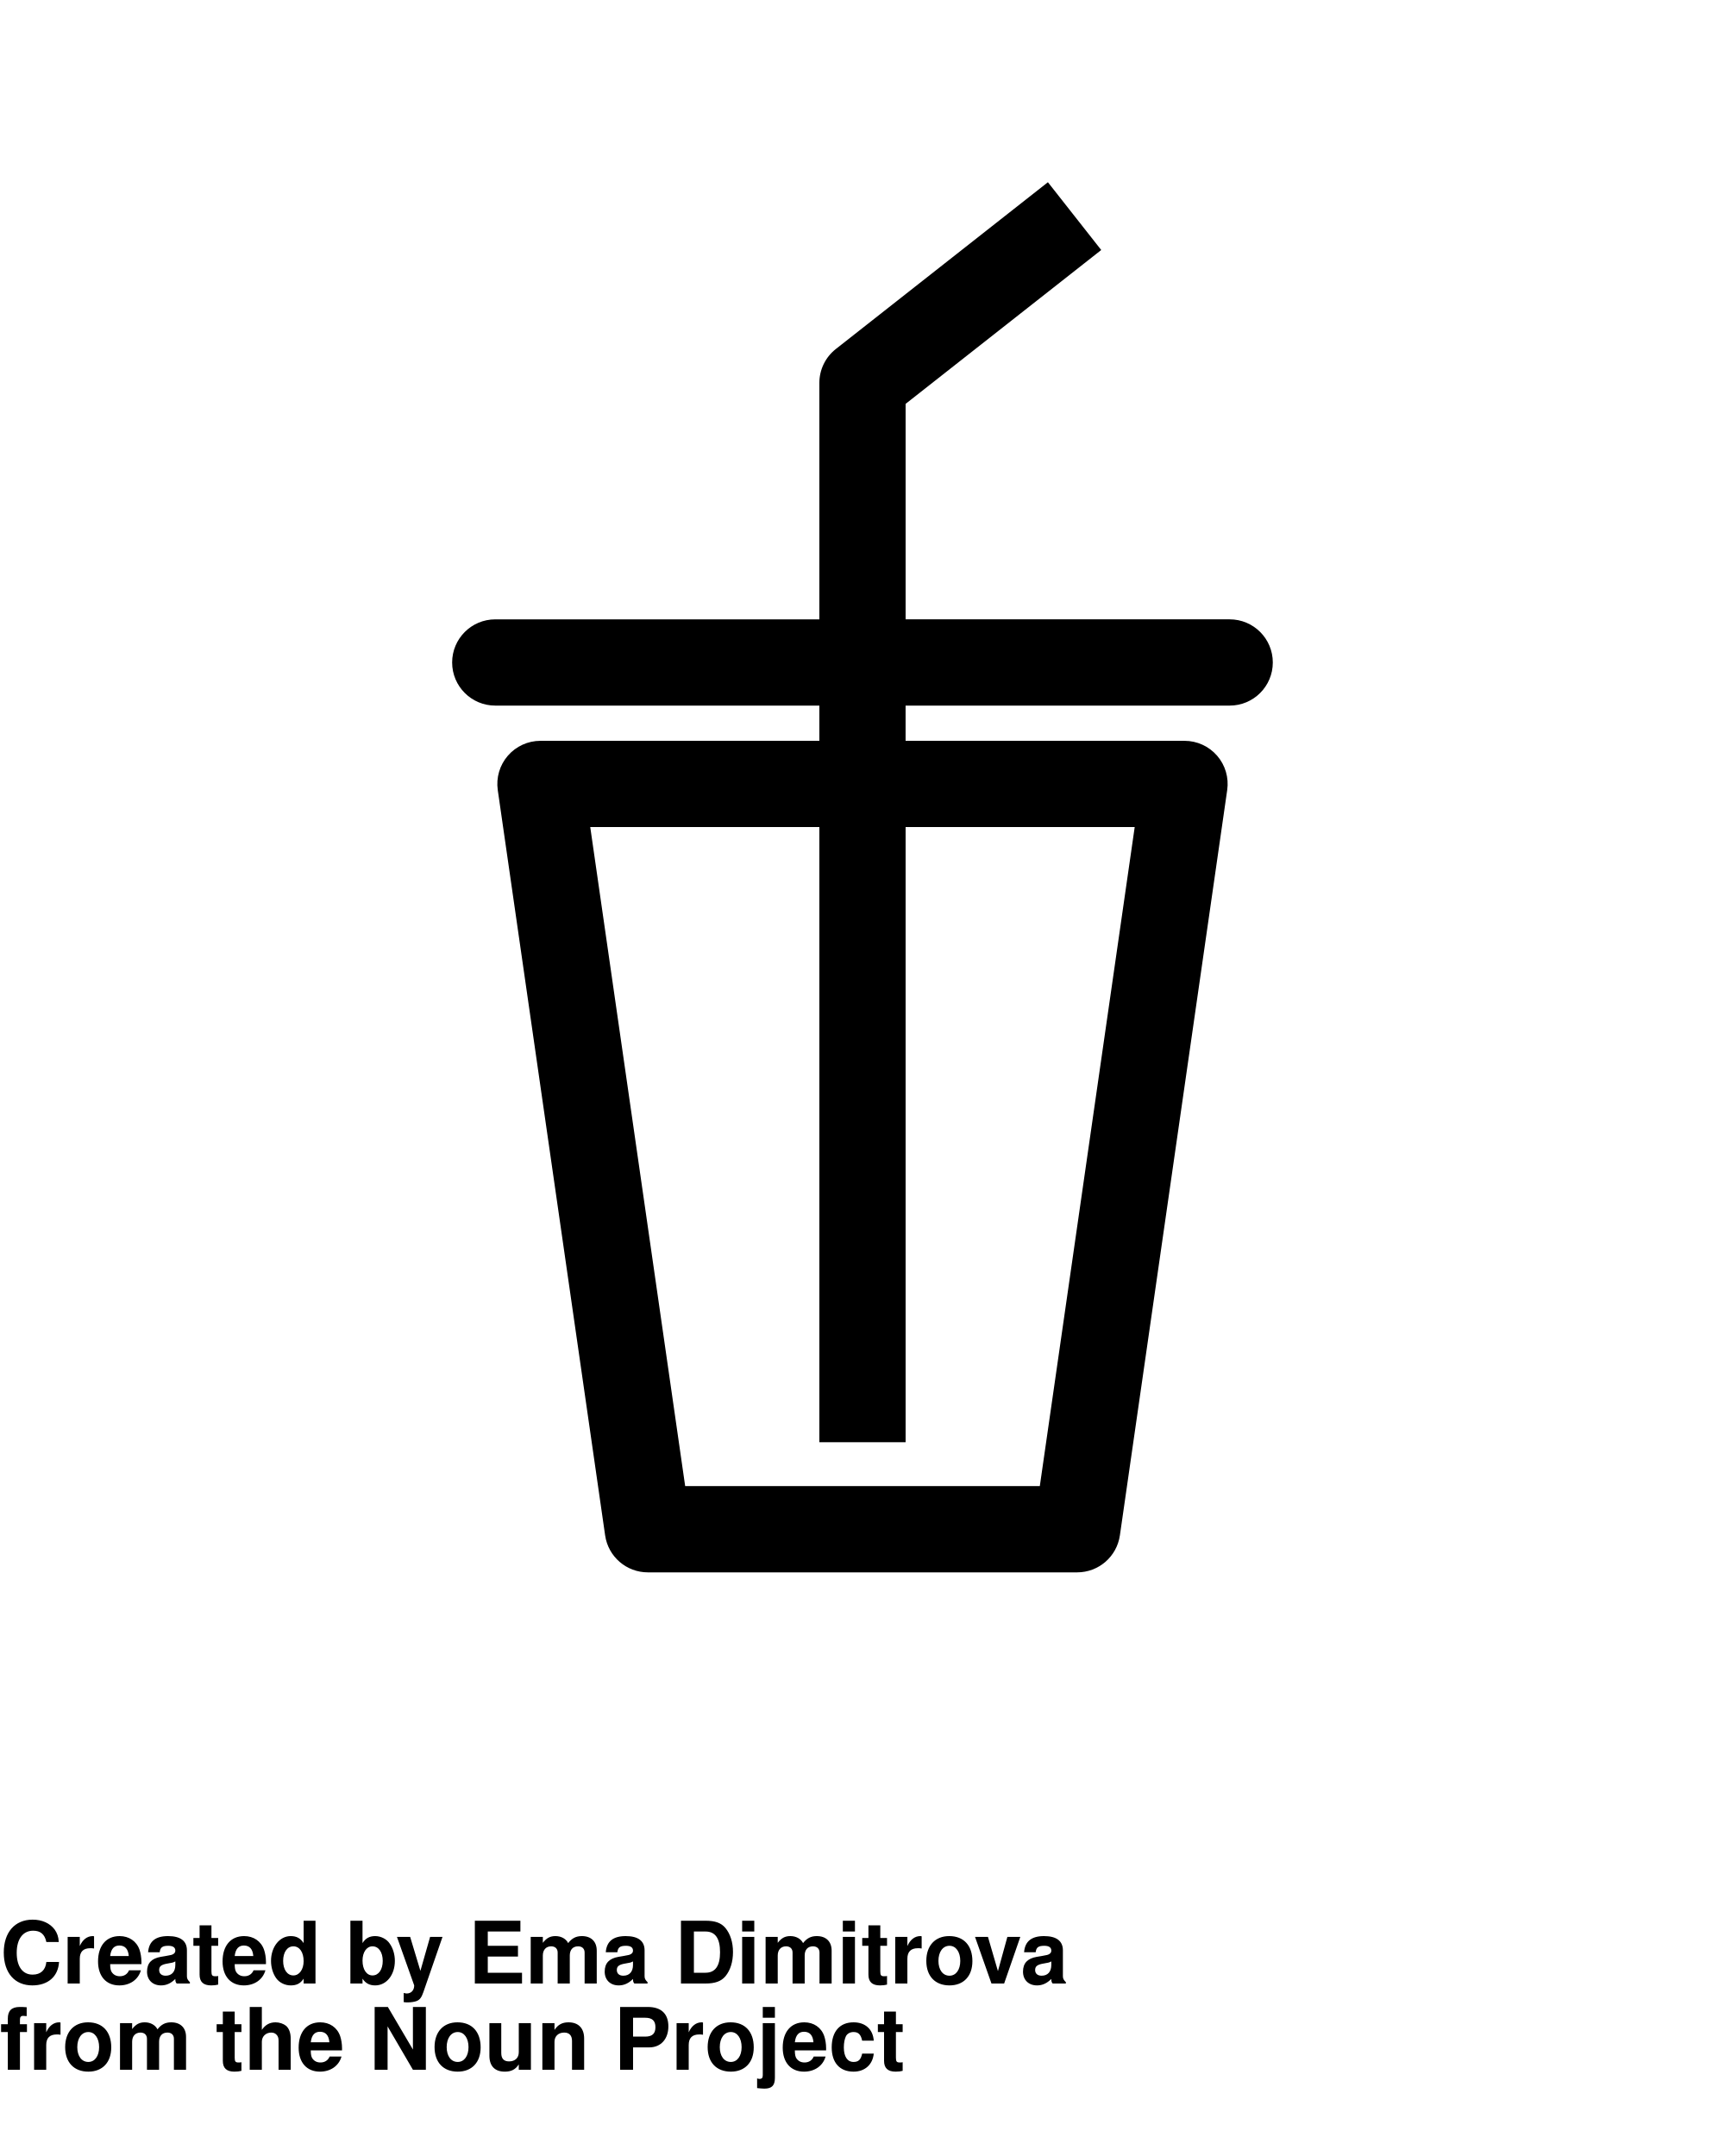
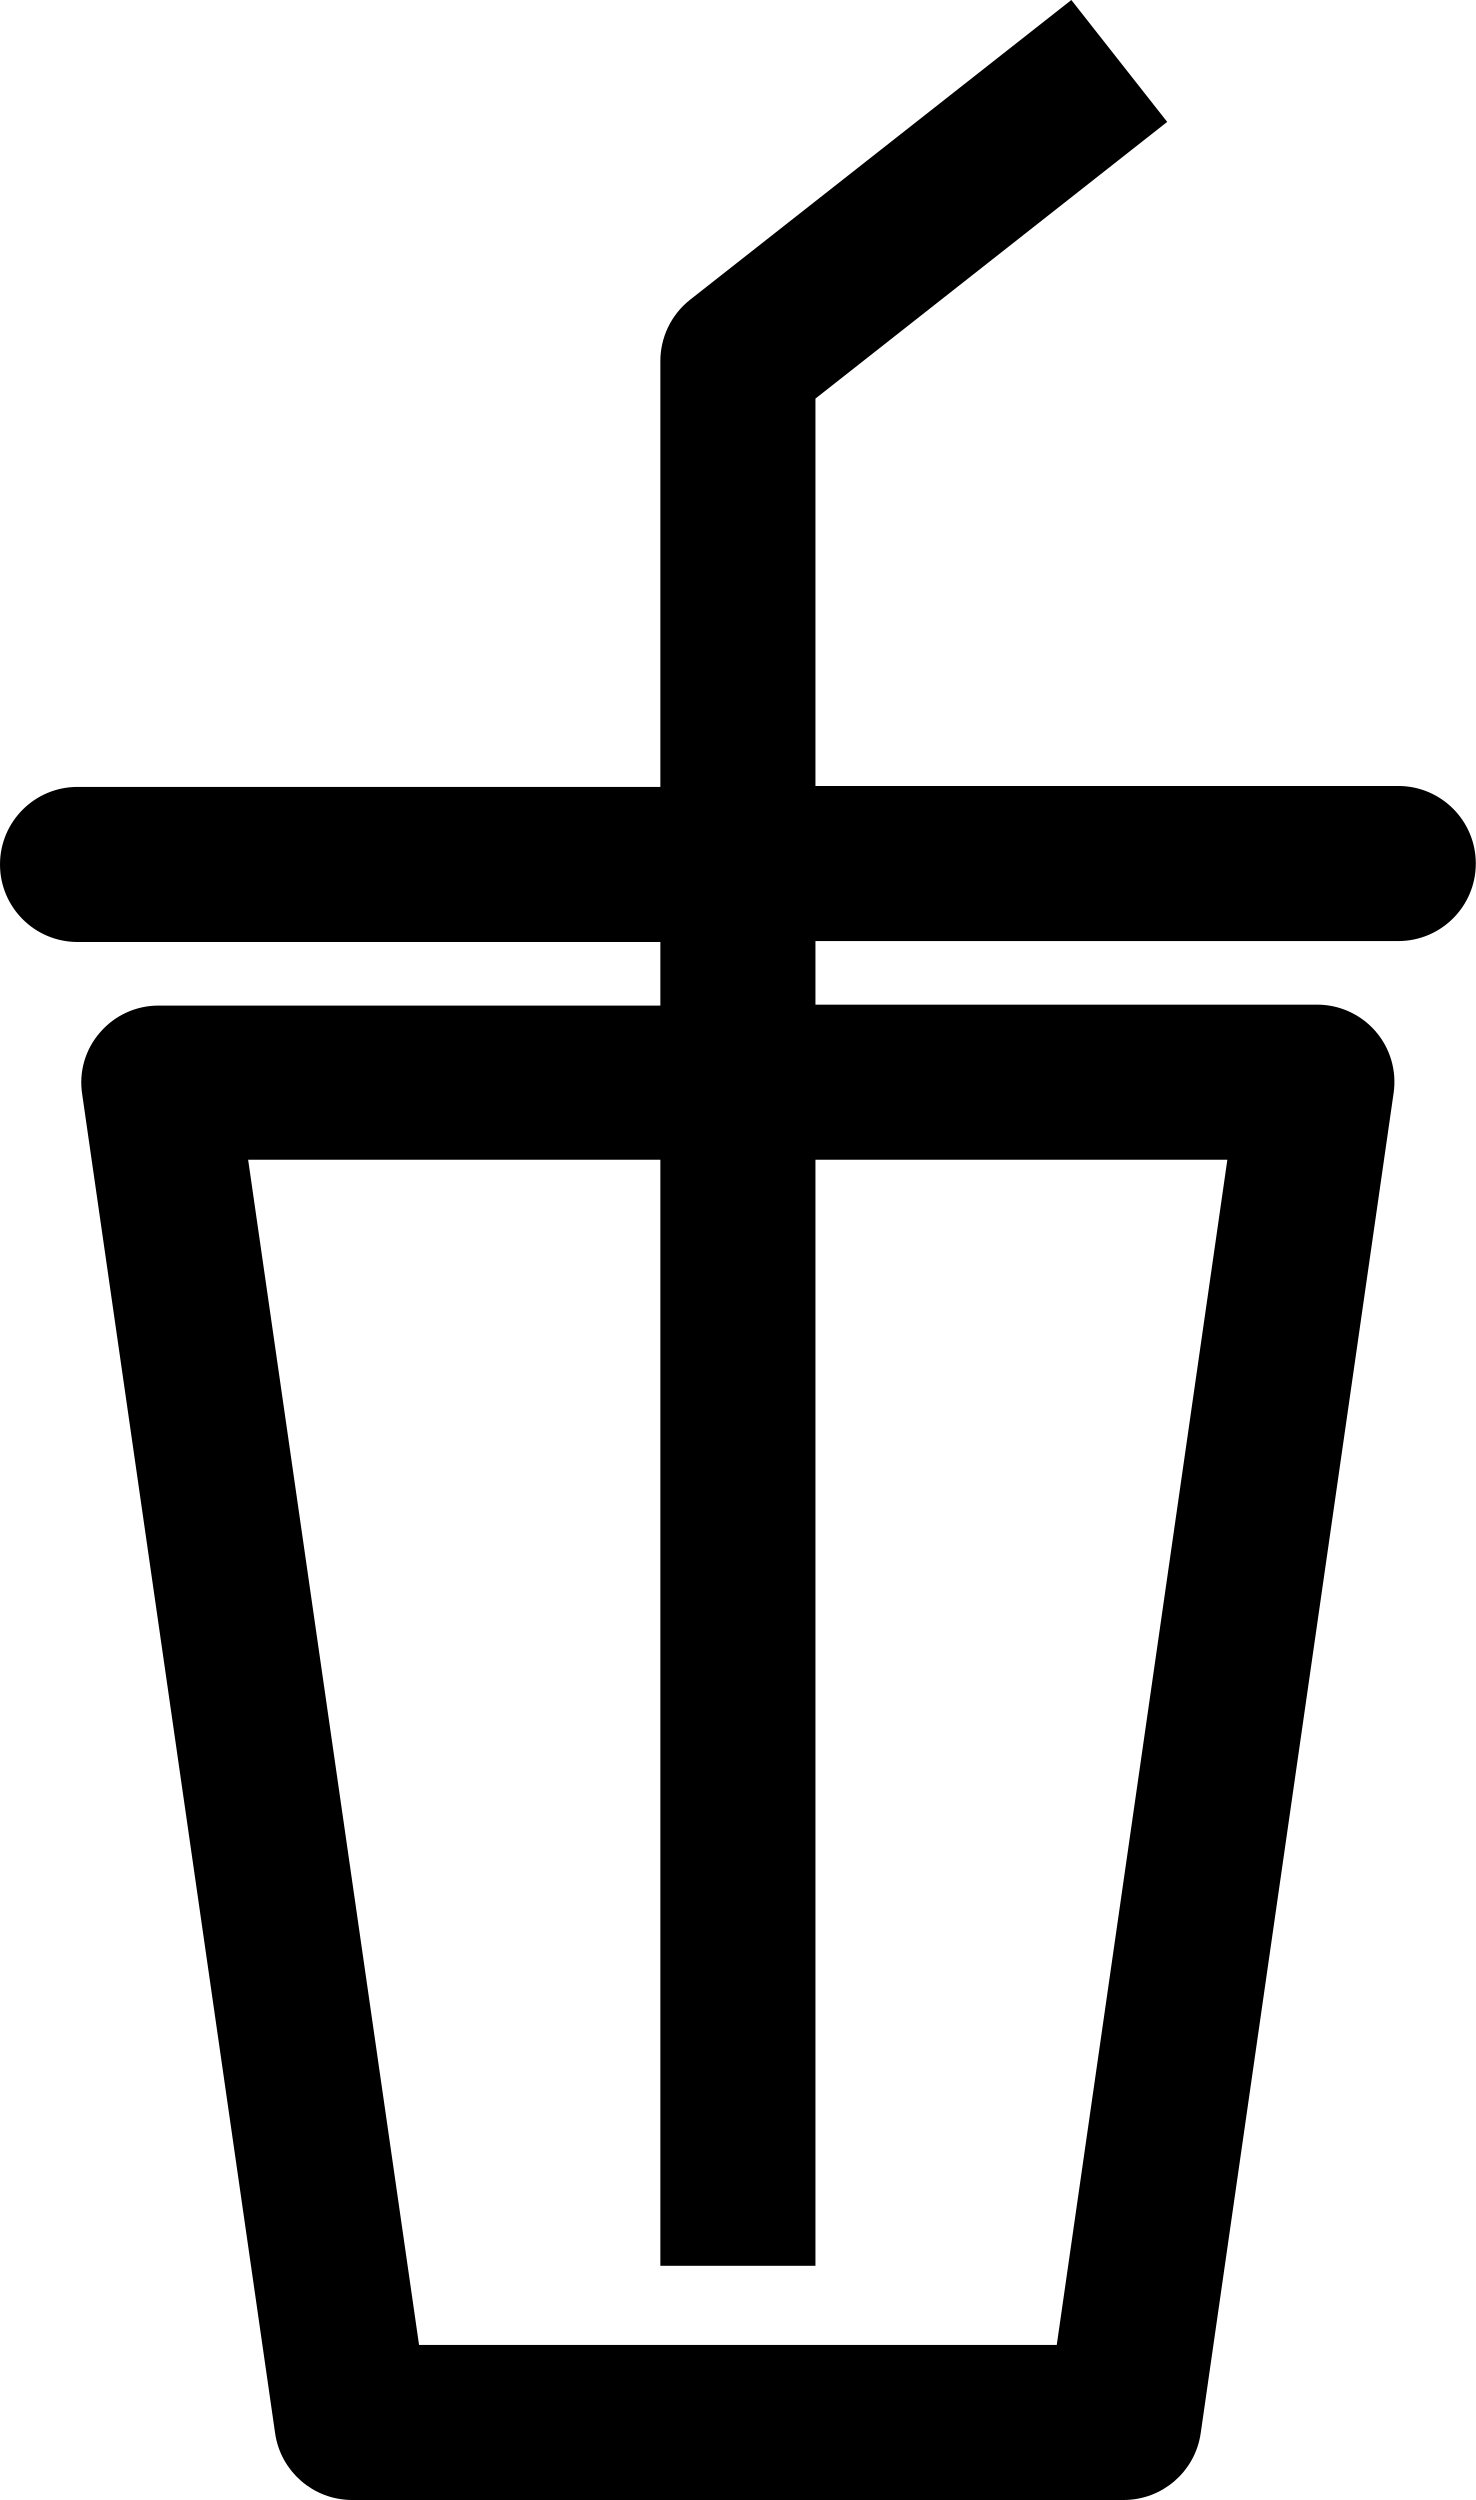
- <svg xmlns="http://www.w3.org/2000/svg" version="1.0" x="0px" y="0px" viewBox="0 0 100 125" enable-background="new 0 0 100 100" xml:space="preserve">
-   <path fill="#000000" d="M71.286,35.908H52.499V23.415l11.34-8.92l-3.091-3.93l-12.295,9.671c-0.603,0.474-0.954,1.198-0.954,1.965  v13.708H28.711c-1.381,0-2.5,1.119-2.5,2.5s1.119,2.5,2.5,2.5h18.788v2.042H31.331c-0.725,0-1.415,0.314-1.89,0.863  c-0.475,0.548-0.688,1.275-0.585,1.993l6.224,43.211c0.177,1.23,1.231,2.144,2.475,2.144h24.891c1.243,0,2.297-0.913,2.475-2.144  l6.221-43.211c0.104-0.718-0.11-1.445-0.585-1.993c-0.476-0.549-1.165-0.863-1.89-0.863H52.498v-2.042h18.788  c1.381,0,2.5-1.119,2.5-2.5S72.667,35.908,71.286,35.908z M65.78,47.95l-5.501,38.211H39.72L34.217,47.95h13.282l0,35.667h5V47.95  H65.78z" />
-   <text x="0" y="115" fill="#000000" font-size="5px" font-weight="bold" font-family="'Helvetica Neue', Helvetica, Arial-Unicode, Arial, Sans-serif">Created by Ema Dimitrova</text>
-   <text x="0" y="120" fill="#000000" font-size="5px" font-weight="bold" font-family="'Helvetica Neue', Helvetica, Arial-Unicode, Arial, Sans-serif">from the Noun Project</text>
+ <svg xmlns="http://www.w3.org/2000/svg" viewBox="0 0 47.58 80.6">
+   <g id="Layer_2" data-name="Layer 2">
+     <g id="Layer_1-2" data-name="Layer 1">
+       <path d="M45.08,25.34H26.29V12.85L37.63,3.93,34.54,0,22.24,9.67a2.52,2.52,0,0,0-.95,2v13.7H2.5a2.5,2.5,0,0,0,0,5H21.29v2.05H5.12a2.48,2.48,0,0,0-1.89.86,2.45,2.45,0,0,0-.58,2L8.87,78.45a2.51,2.51,0,0,0,2.47,2.15H36.23a2.51,2.51,0,0,0,2.48-2.15l6.22-43.21a2.49,2.49,0,0,0-2.47-2.85H26.29V30.34H45.08a2.5,2.5,0,0,0,0-5ZM39.57,37.39,34.07,75.6H13.51L8,37.39H21.29V73.05h5V37.39Z" />
+     </g>
+   </g>
</svg>
